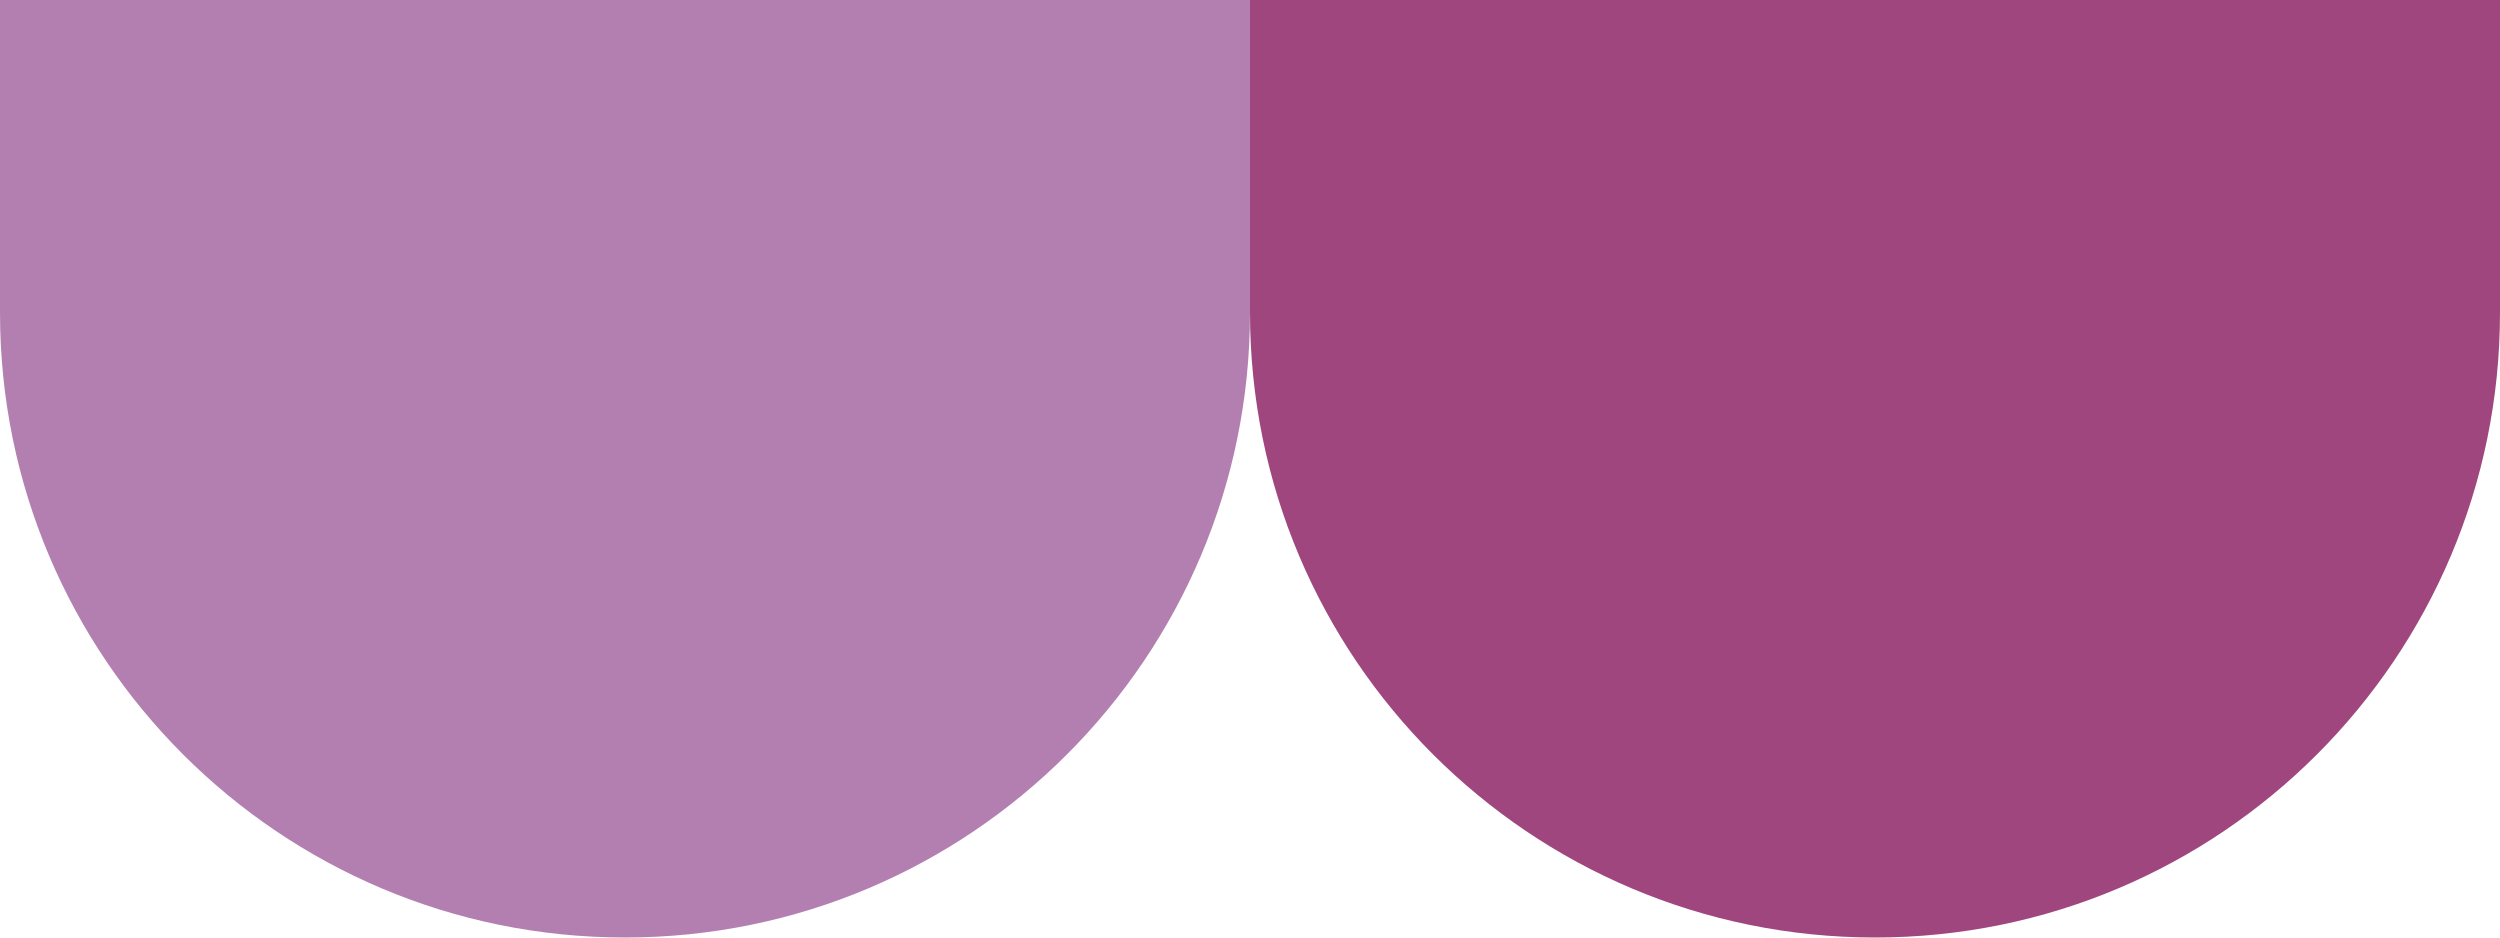
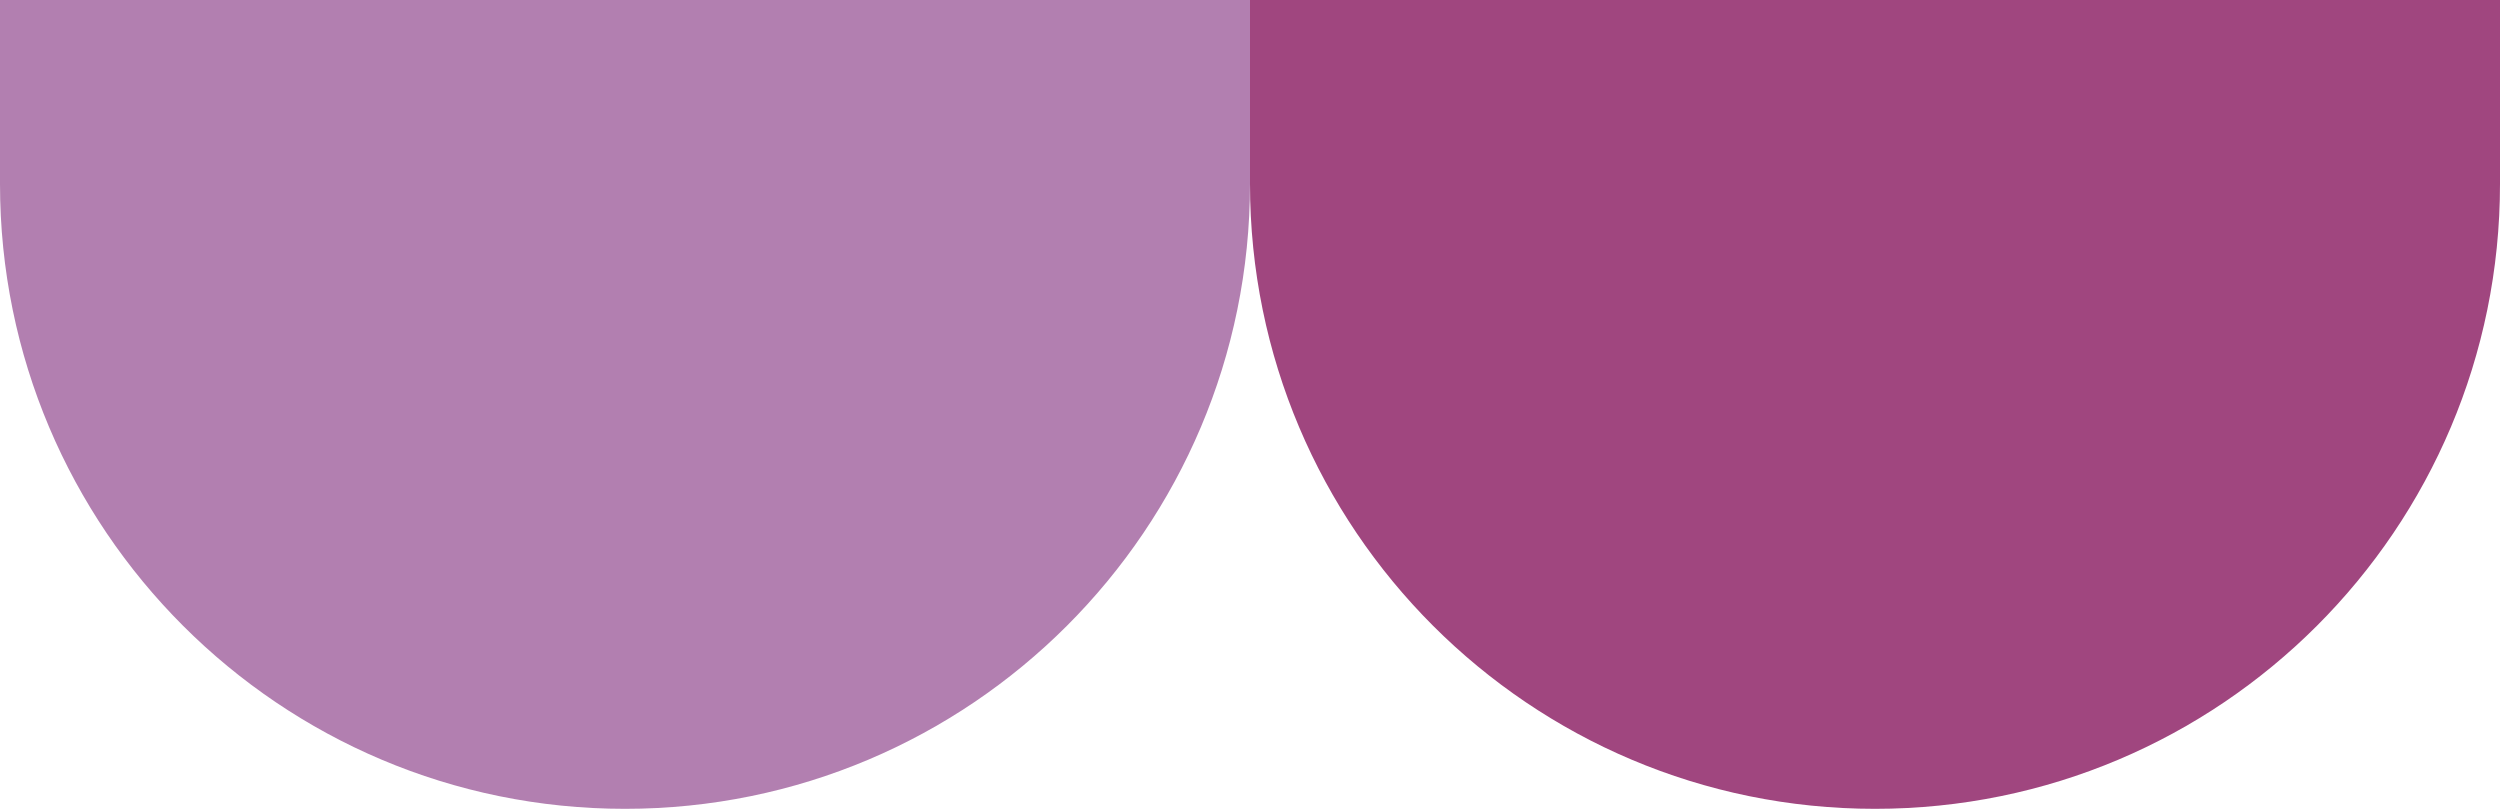
- <svg xmlns="http://www.w3.org/2000/svg" width="136" height="51" viewBox="0 0 136 51" fill="none">
-   <path d="M0 0H68V17C68 35.778 52.778 51 34 51V51C15.222 51 0 35.778 0 17V0Z" fill="#B27FB0" />
-   <path d="M68 0H136V17C136 35.778 120.778 51 102 51V51C83.222 51 68 35.778 68 17V0Z" fill="#A0467F" />
+ <svg xmlns="http://www.w3.org/2000/svg" width="136" height="44" viewBox="0 0 136 44" fill="none">
+   <path d="M0 0H68V10C68 28.778 52.778 44 34 44V44C15.222 44 0 28.778 0 10V0Z" fill="#B27FB0" />
+   <path d="M68 0H136V10C136 28.778 120.778 44 102 44V44C83.222 44 68 28.778 68 10V0Z" fill="#A0467F" />
</svg>
